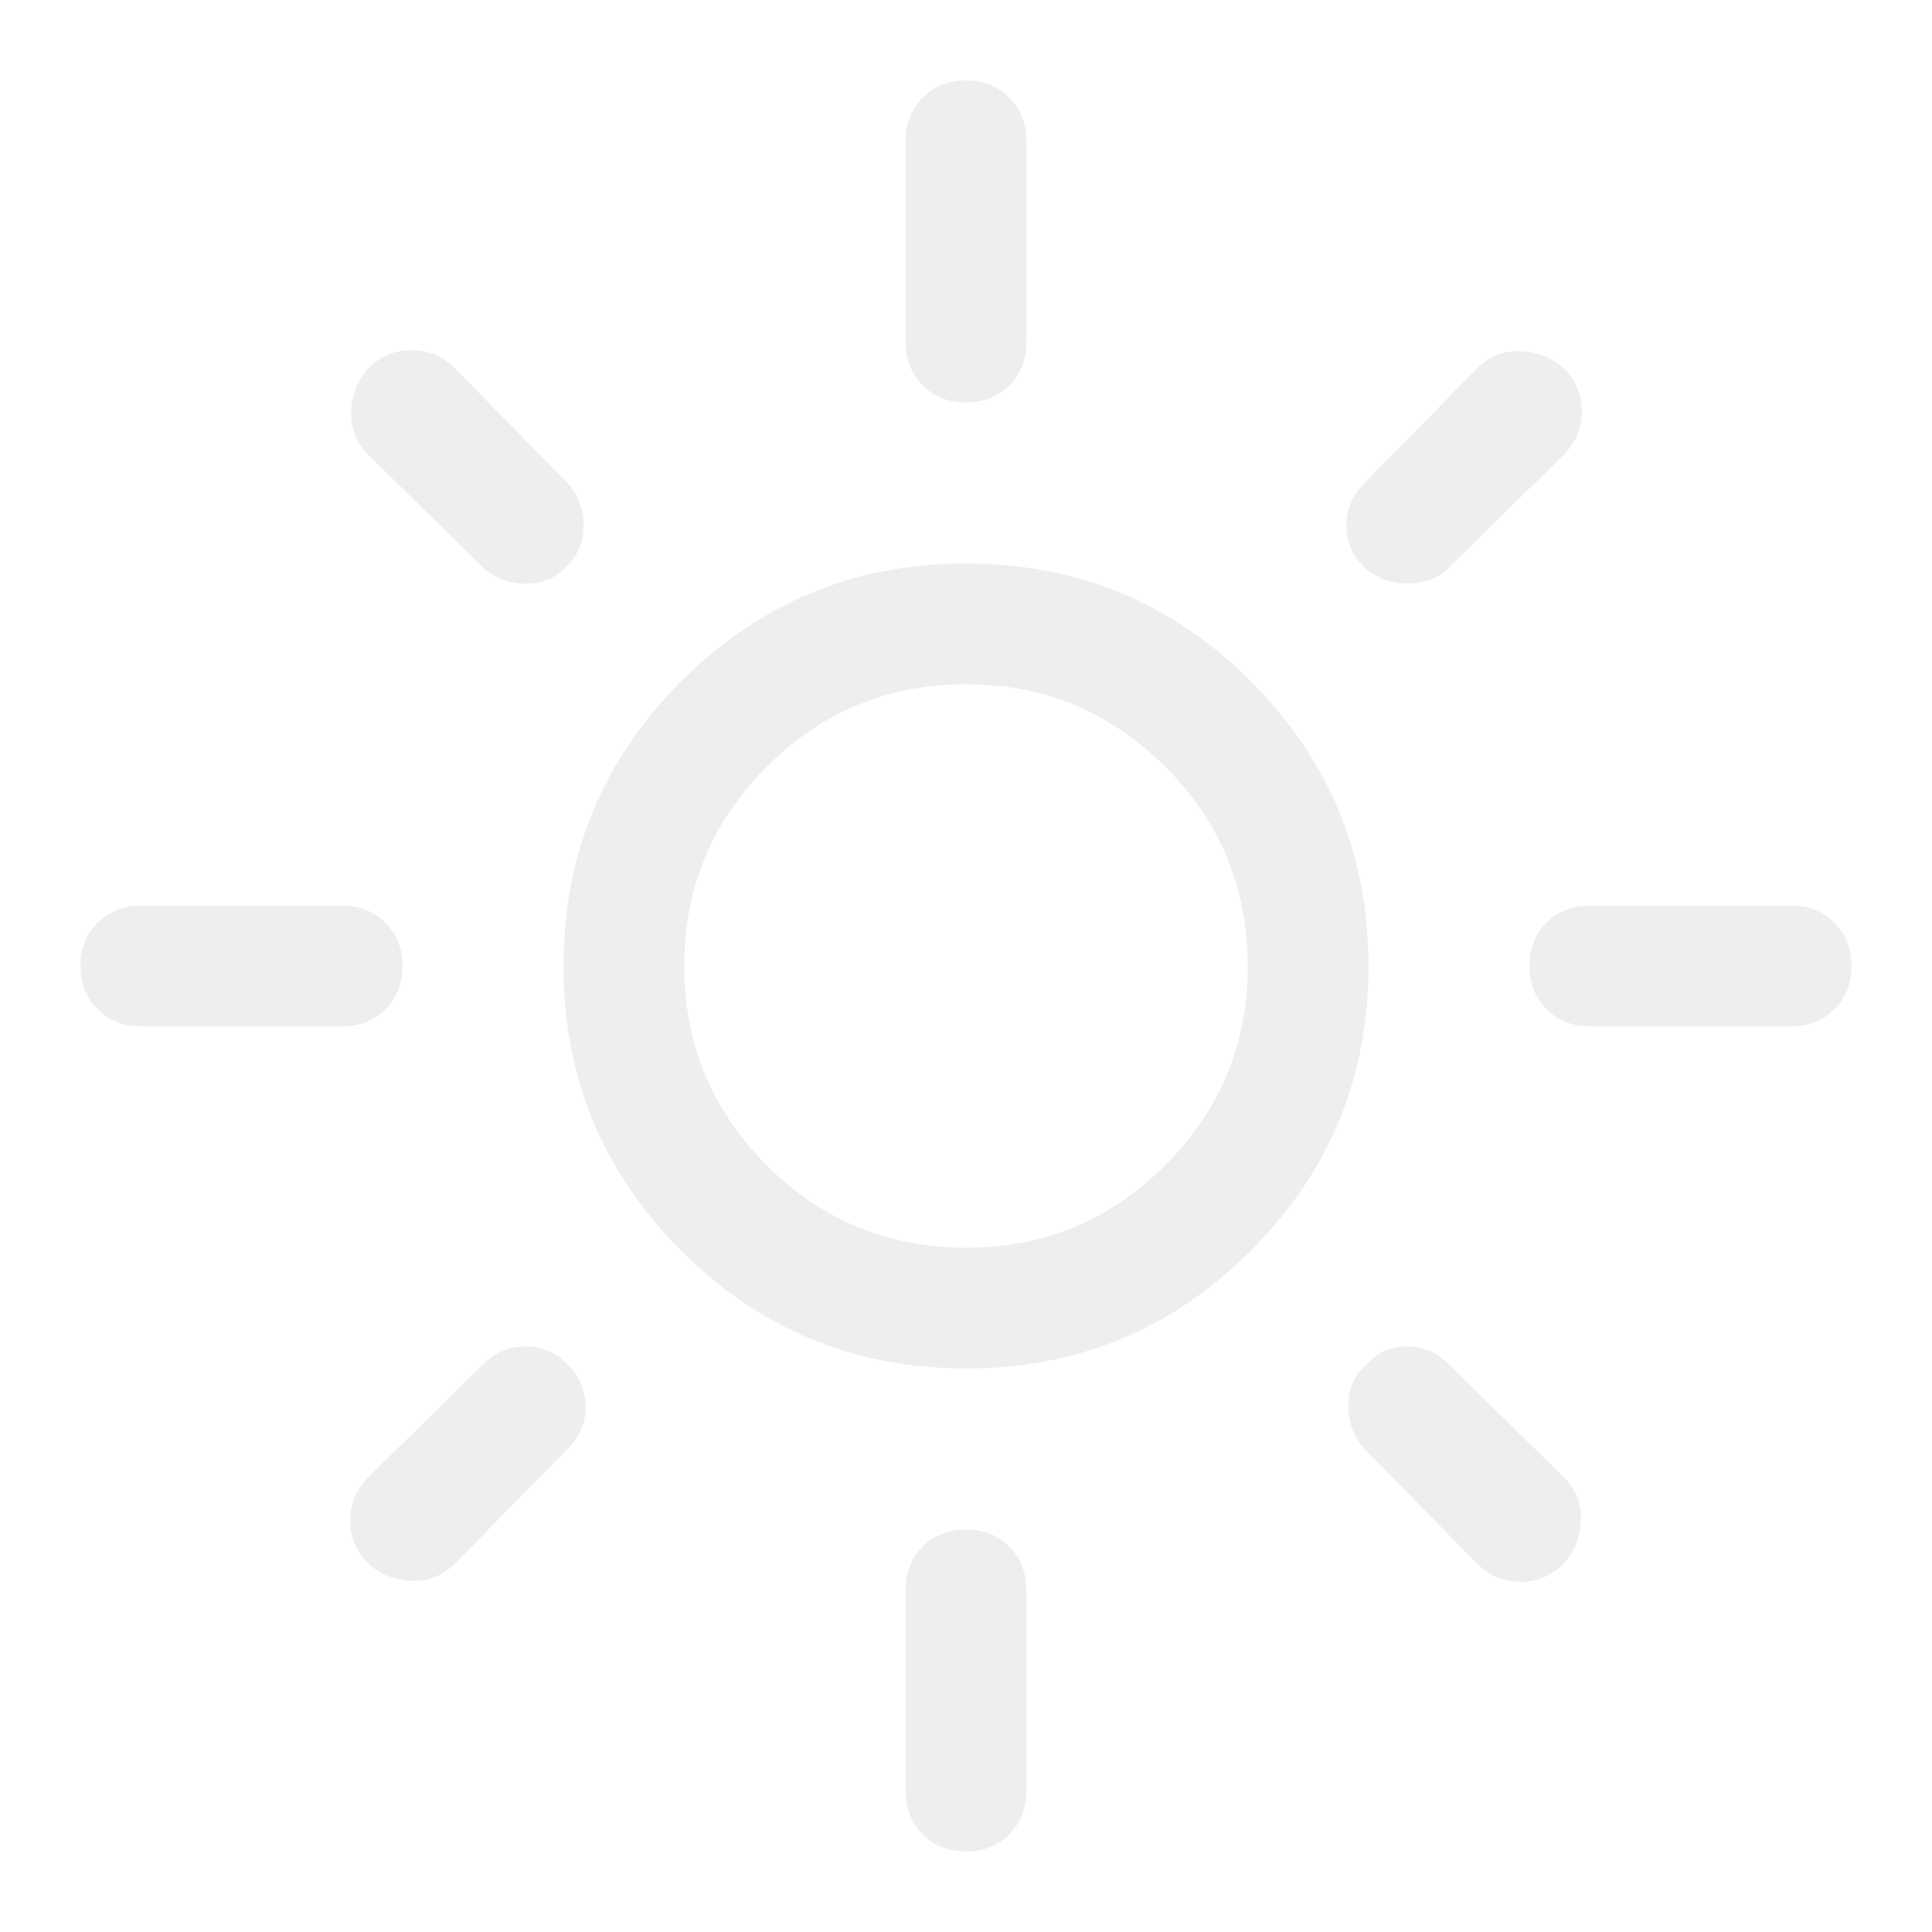
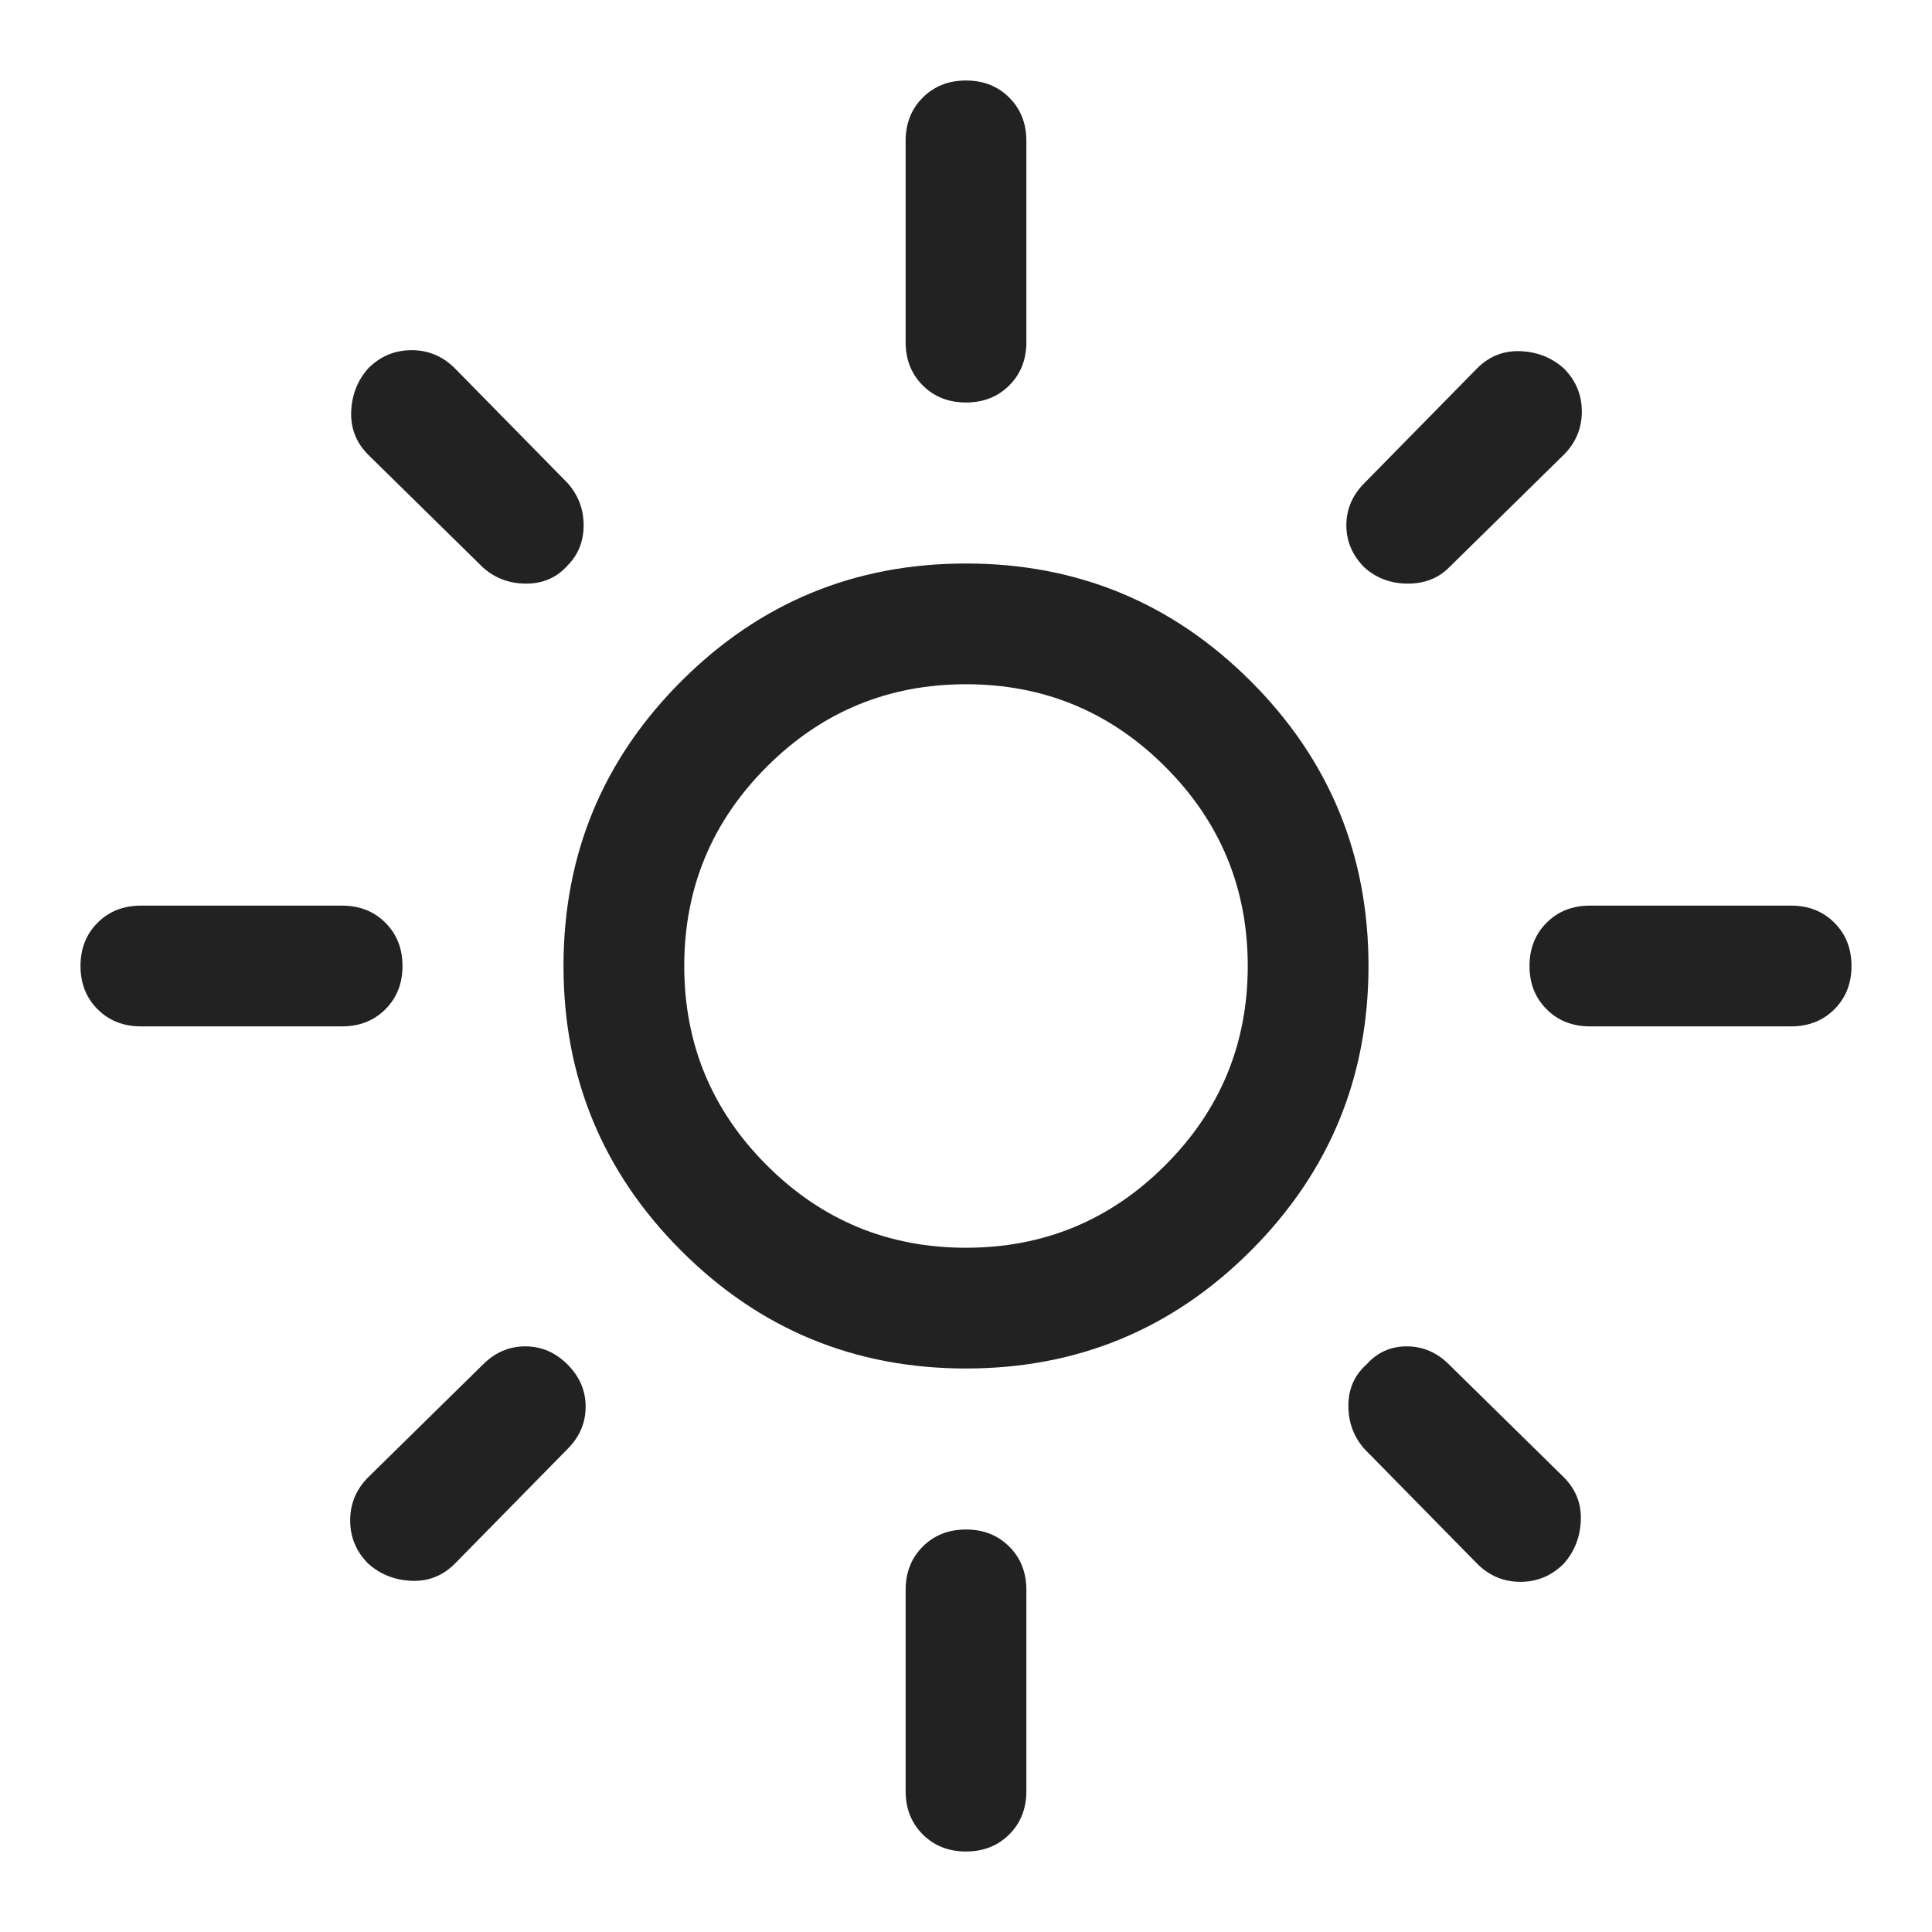
- <svg xmlns="http://www.w3.org/2000/svg" height="48" width="48" fill="#EEE">
+ <svg xmlns="http://www.w3.org/2000/svg" height="48" width="48" fill="#222">
  <path d="M24 31q2.9 0 4.95-2.05Q31 26.9 31 24q0-2.9-2.05-4.95Q26.9 17 24 17q-2.9 0-4.95 2.05Q17 21.1 17 24q0 2.9 2.05 4.95Q21.1 31 24 31Zm0 3q-4.15 0-7.075-2.925T14 24q0-4.15 2.925-7.075T24 14q4.15 0 7.075 2.925T34 24q0 4.15-2.925 7.075T24 34ZM3.5 25.5q-.65 0-1.075-.425Q2 24.65 2 24q0-.65.425-1.075Q2.85 22.5 3.5 22.5h5q.65 0 1.075.425Q10 23.35 10 24q0 .65-.425 1.075-.425.425-1.075.425Zm36 0q-.65 0-1.075-.425Q38 24.65 38 24q0-.65.425-1.075.425-.425 1.075-.425h5q.65 0 1.075.425Q46 23.35 46 24q0 .65-.425 1.075-.425.425-1.075.425ZM24 10q-.65 0-1.075-.425Q22.5 9.15 22.5 8.5v-5q0-.65.425-1.075Q23.35 2 24 2q.65 0 1.075.425.425.425.425 1.075v5q0 .65-.425 1.075Q24.65 10 24 10Zm0 36q-.65 0-1.075-.425-.425-.425-.425-1.075v-5q0-.65.425-1.075Q23.35 38 24 38q.65 0 1.075.425.425.425.425 1.075v5q0 .65-.425 1.075Q24.65 46 24 46ZM12 14.1l-2.85-2.8q-.45-.45-.425-1.075.025-.625.425-1.075.45-.45 1.075-.45t1.075.45L14.1 12q.4.45.4 1.05 0 .6-.4 1-.4.45-1.025.45-.625 0-1.075-.4Zm24.7 24.75L33.9 36q-.4-.45-.4-1.075t.45-1.025q.4-.45 1-.45t1.05.45l2.85 2.8q.45.45.425 1.075-.025.625-.425 1.075-.45.45-1.075.45t-1.075-.45ZM33.9 14.1q-.45-.45-.45-1.05 0-.6.45-1.05l2.8-2.85q.45-.45 1.075-.425.625.025 1.075.425.45.45.45 1.075t-.45 1.075L36 14.1q-.4.4-1.025.4-.625 0-1.075-.4ZM9.15 38.85q-.45-.45-.45-1.075t.45-1.075L12 33.9q.45-.45 1.05-.45.6 0 1.05.45.45.45.45 1.05 0 .6-.45 1.05l-2.8 2.85q-.45.45-1.075.425-.625-.025-1.075-.425ZM24 24Z" />
</svg>
